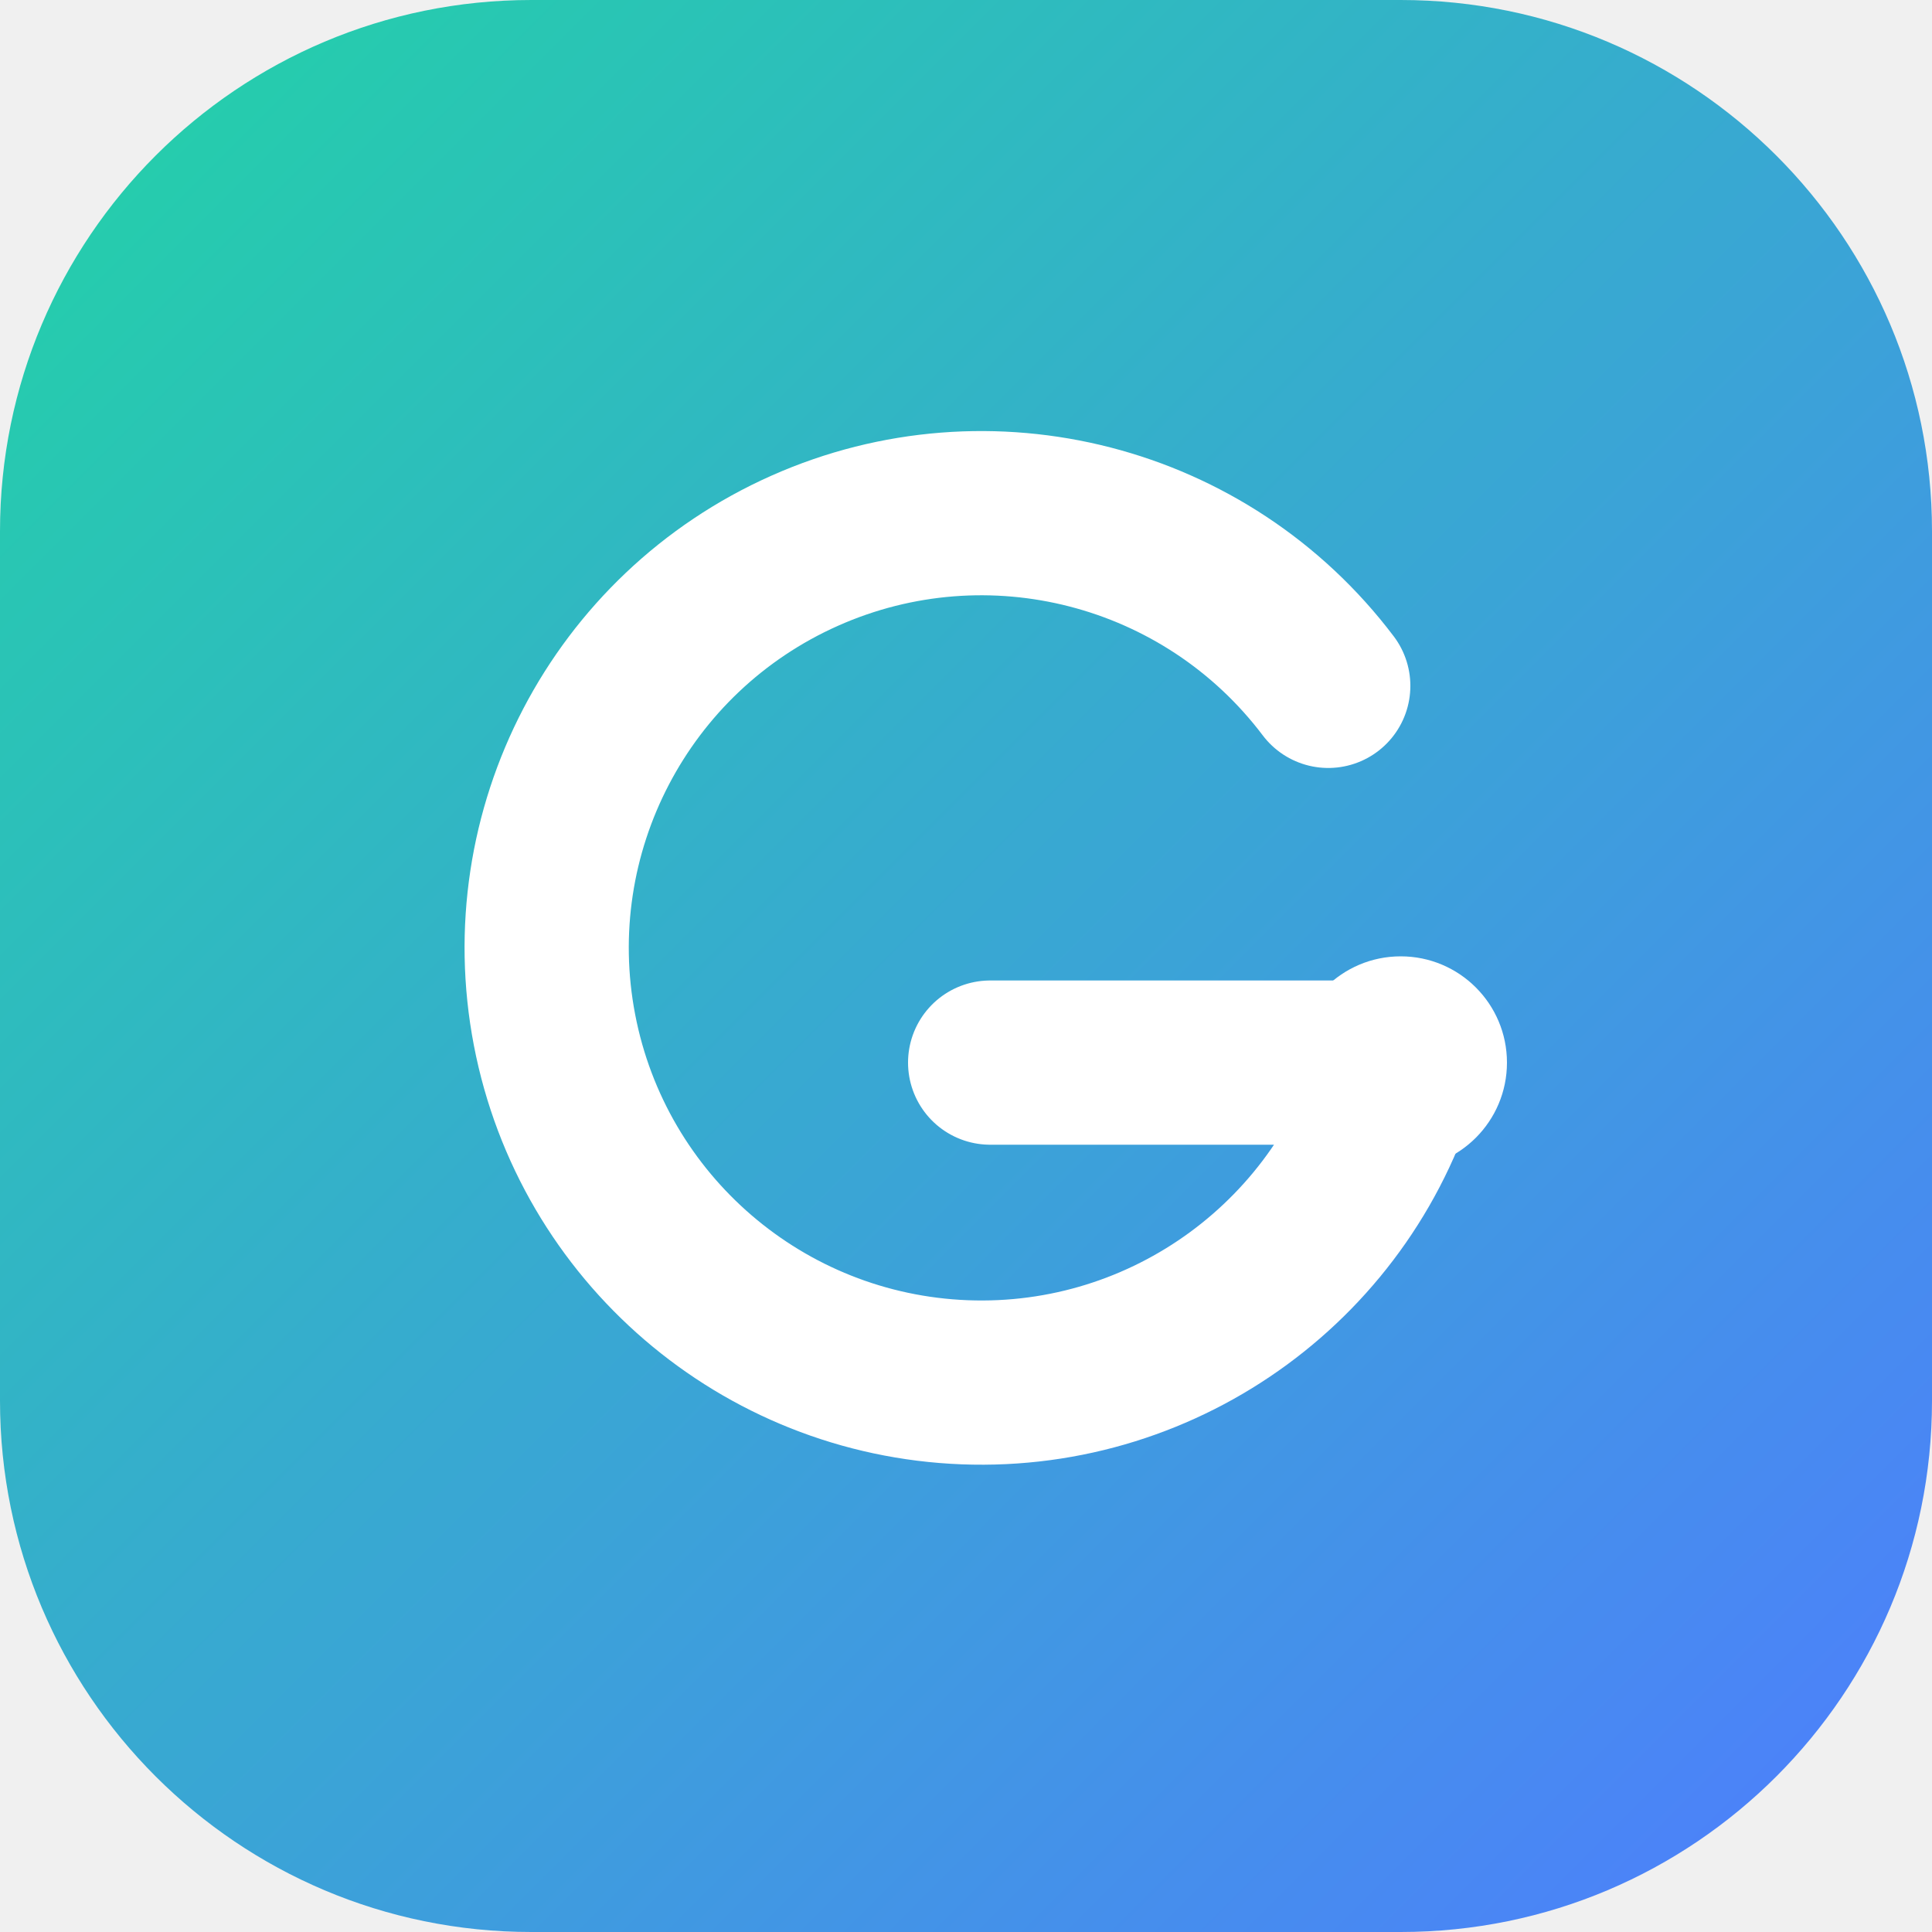
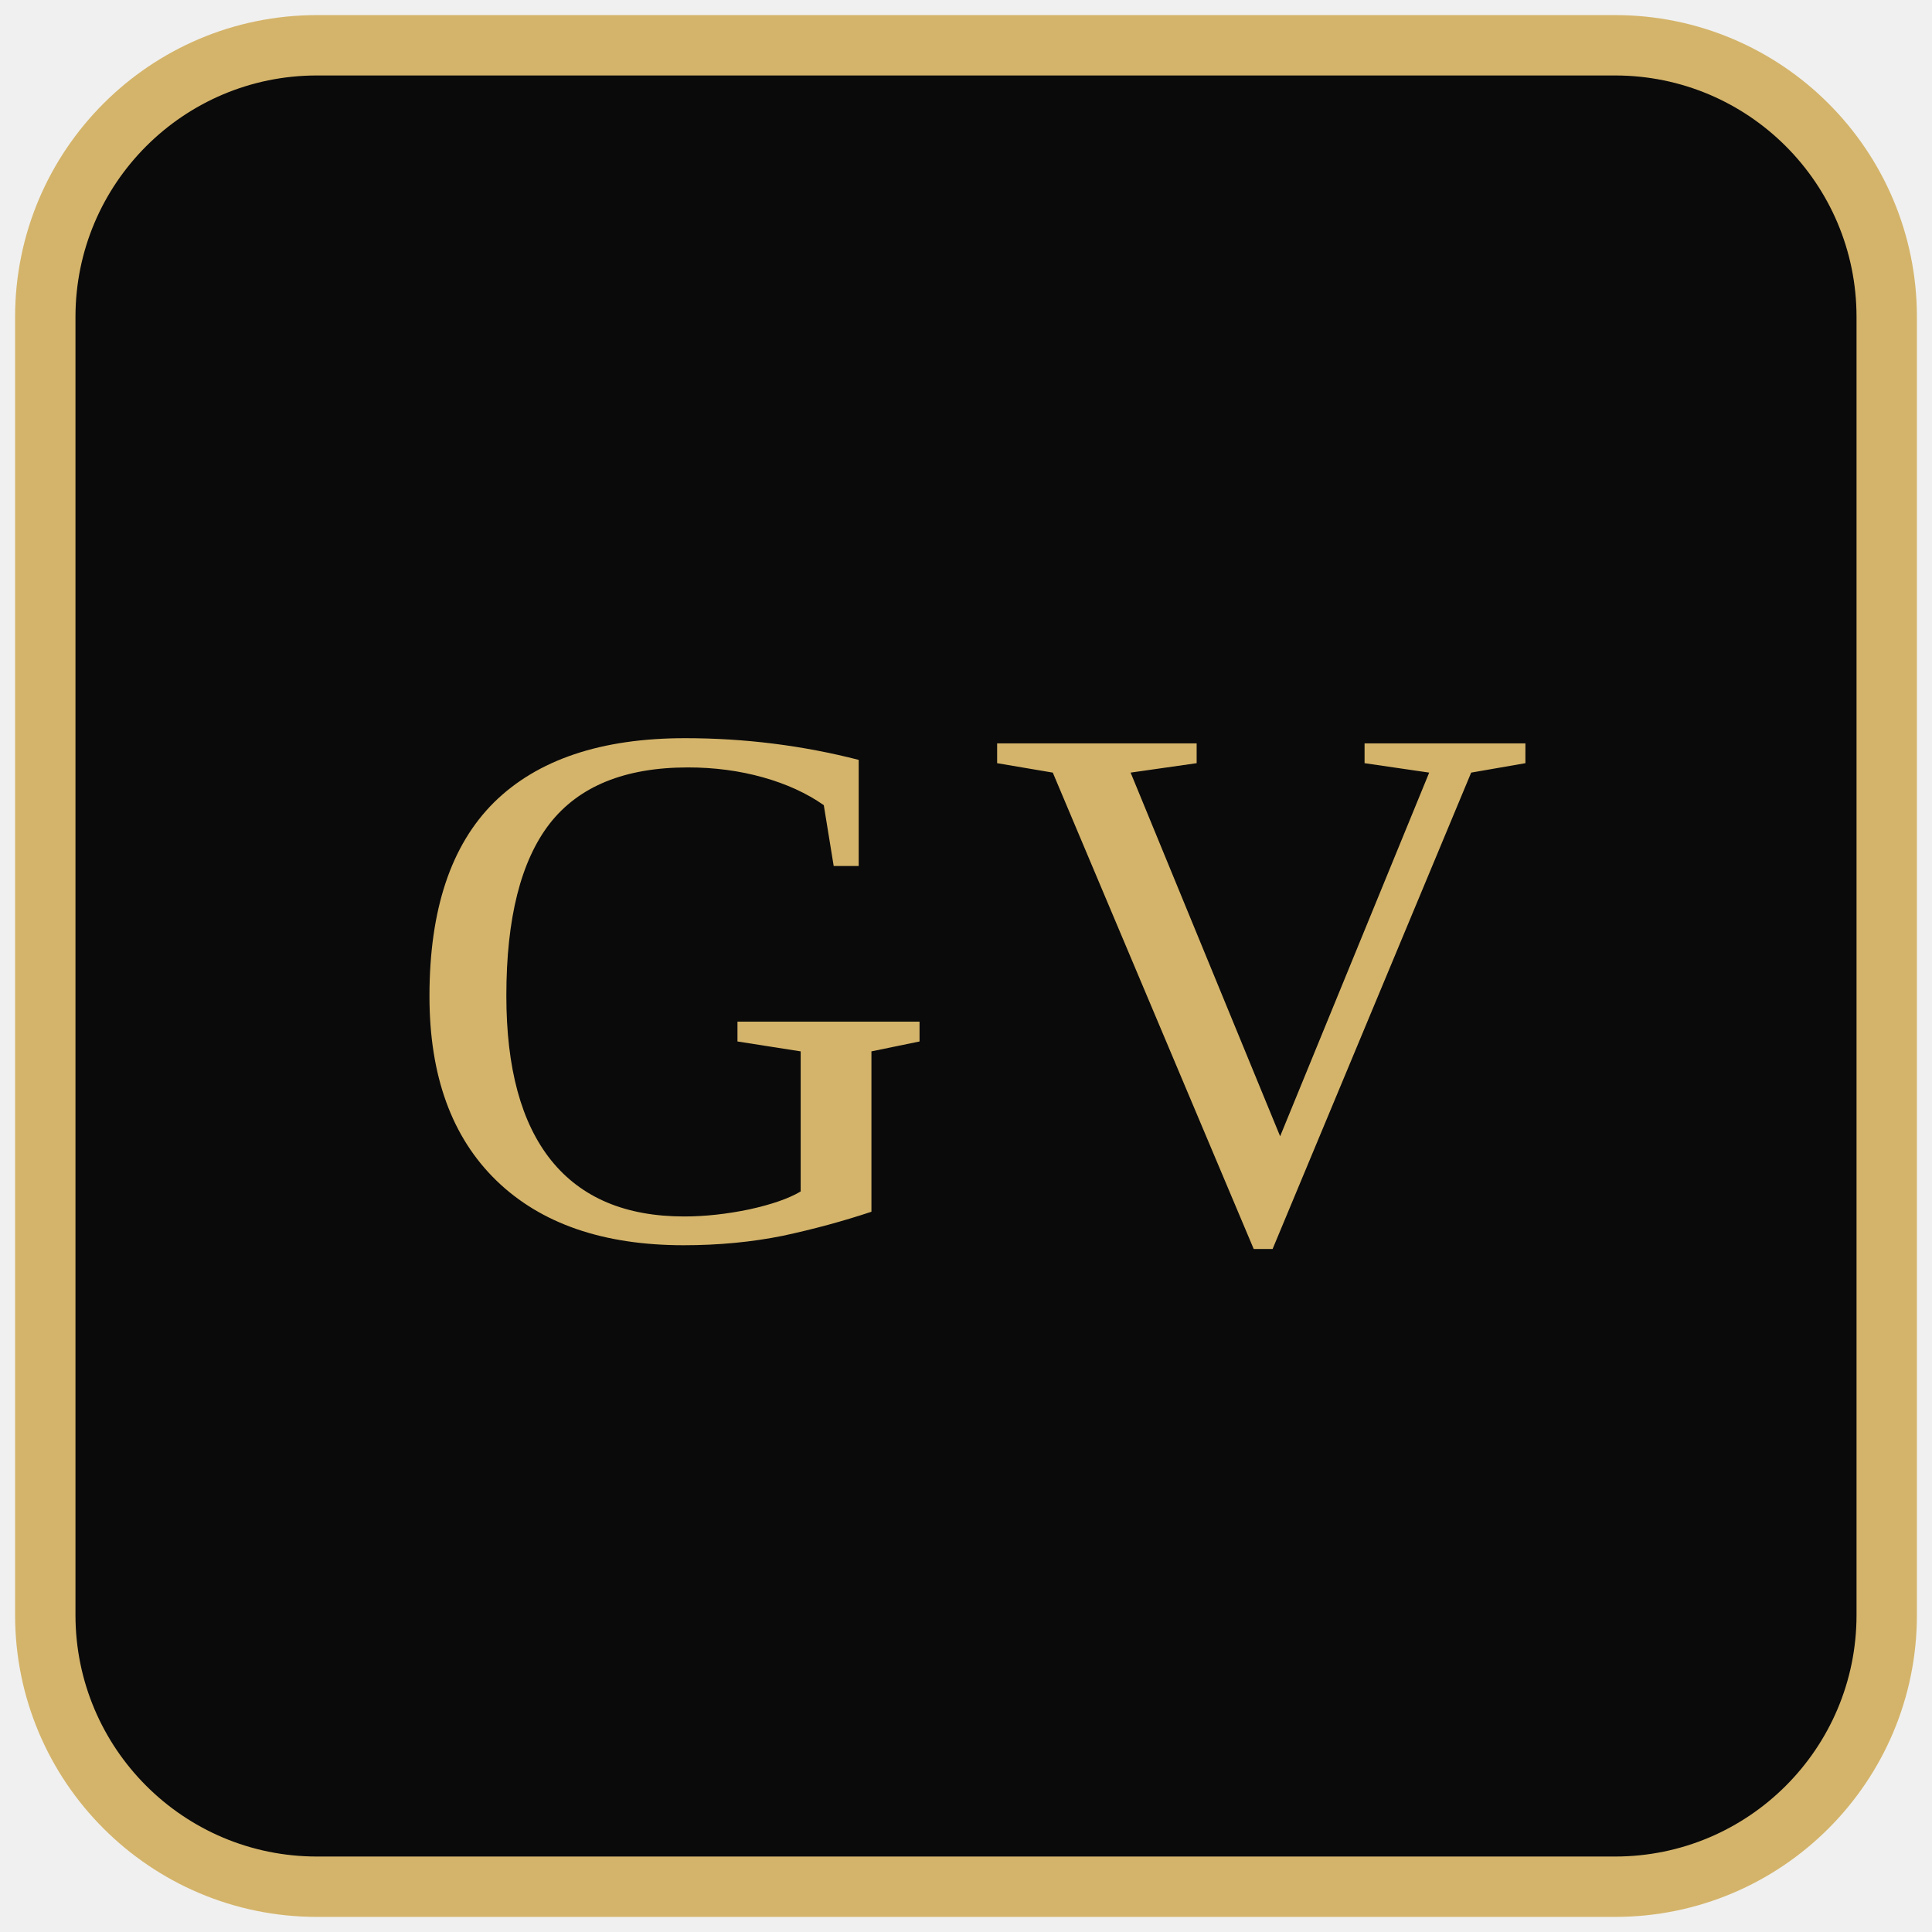
- <svg xmlns="http://www.w3.org/2000/svg" viewBox="0 0 40 40" fill="none">
-   <defs>
-     <linearGradient id="g" x1="0" y1="0" x2="40" y2="40" gradientUnits="userSpaceOnUse">
-       <stop offset="0" stop-color="#22d3a6" />
-       <stop offset="1" stop-color="#4f7cff" />
-     </linearGradient>
-   </defs>
-   <rect width="40" height="40" rx="11" fill="url(#g)" />
-   <path d="M27.5 14.2A9 9 0 1 0 29 22h-8.5" stroke="#fff" stroke-width="3.4" stroke-linecap="round" stroke-linejoin="round" />
-   <circle cx="29" cy="22" r="2.2" fill="#fff" />
+ <svg xmlns="http://www.w3.org/2000/svg" viewBox="0 0 64 64">
+   <rect x="1.5" y="1.5" width="61" height="61" rx="9" fill="#0a0a0b" stroke="#d4b46a" stroke-width="2" />
+   <text x="32" y="41" text-anchor="middle" font-family="Cormorant Garamond, Georgia, 'Times New Roman', serif" font-size="25" font-weight="500" letter-spacing="1.5" fill="#d4b46a">GV</text>
</svg>
